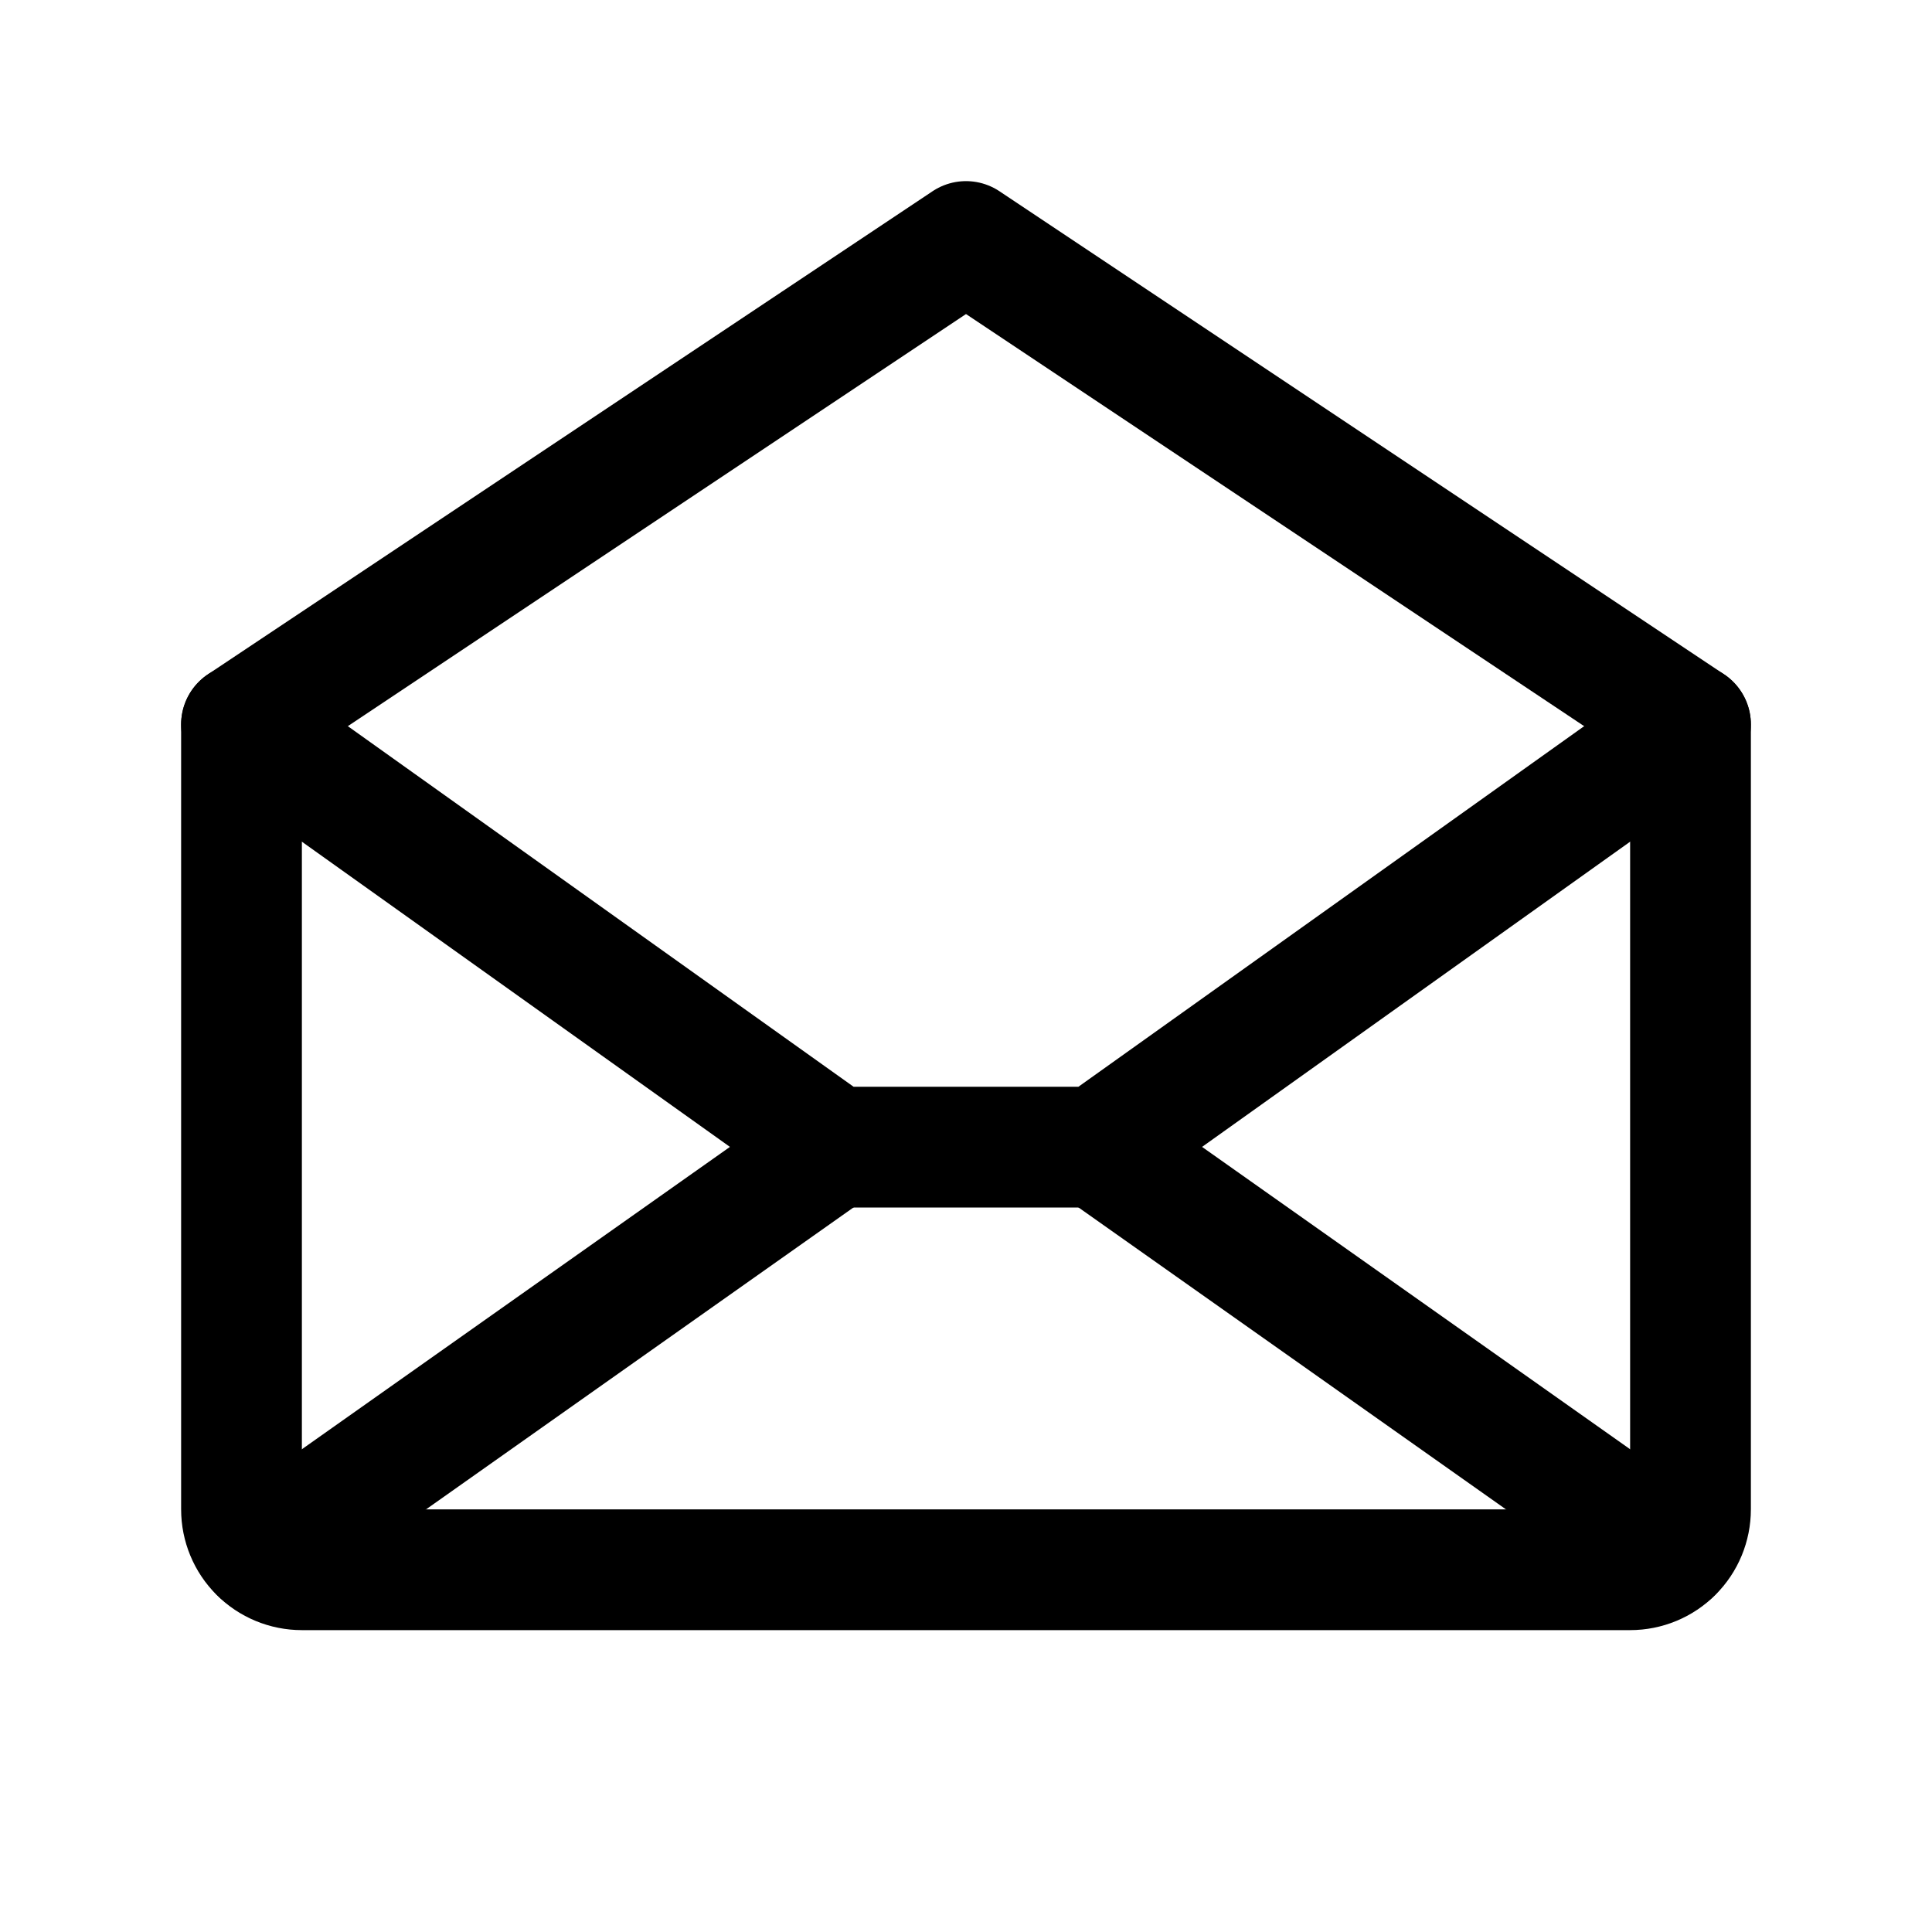
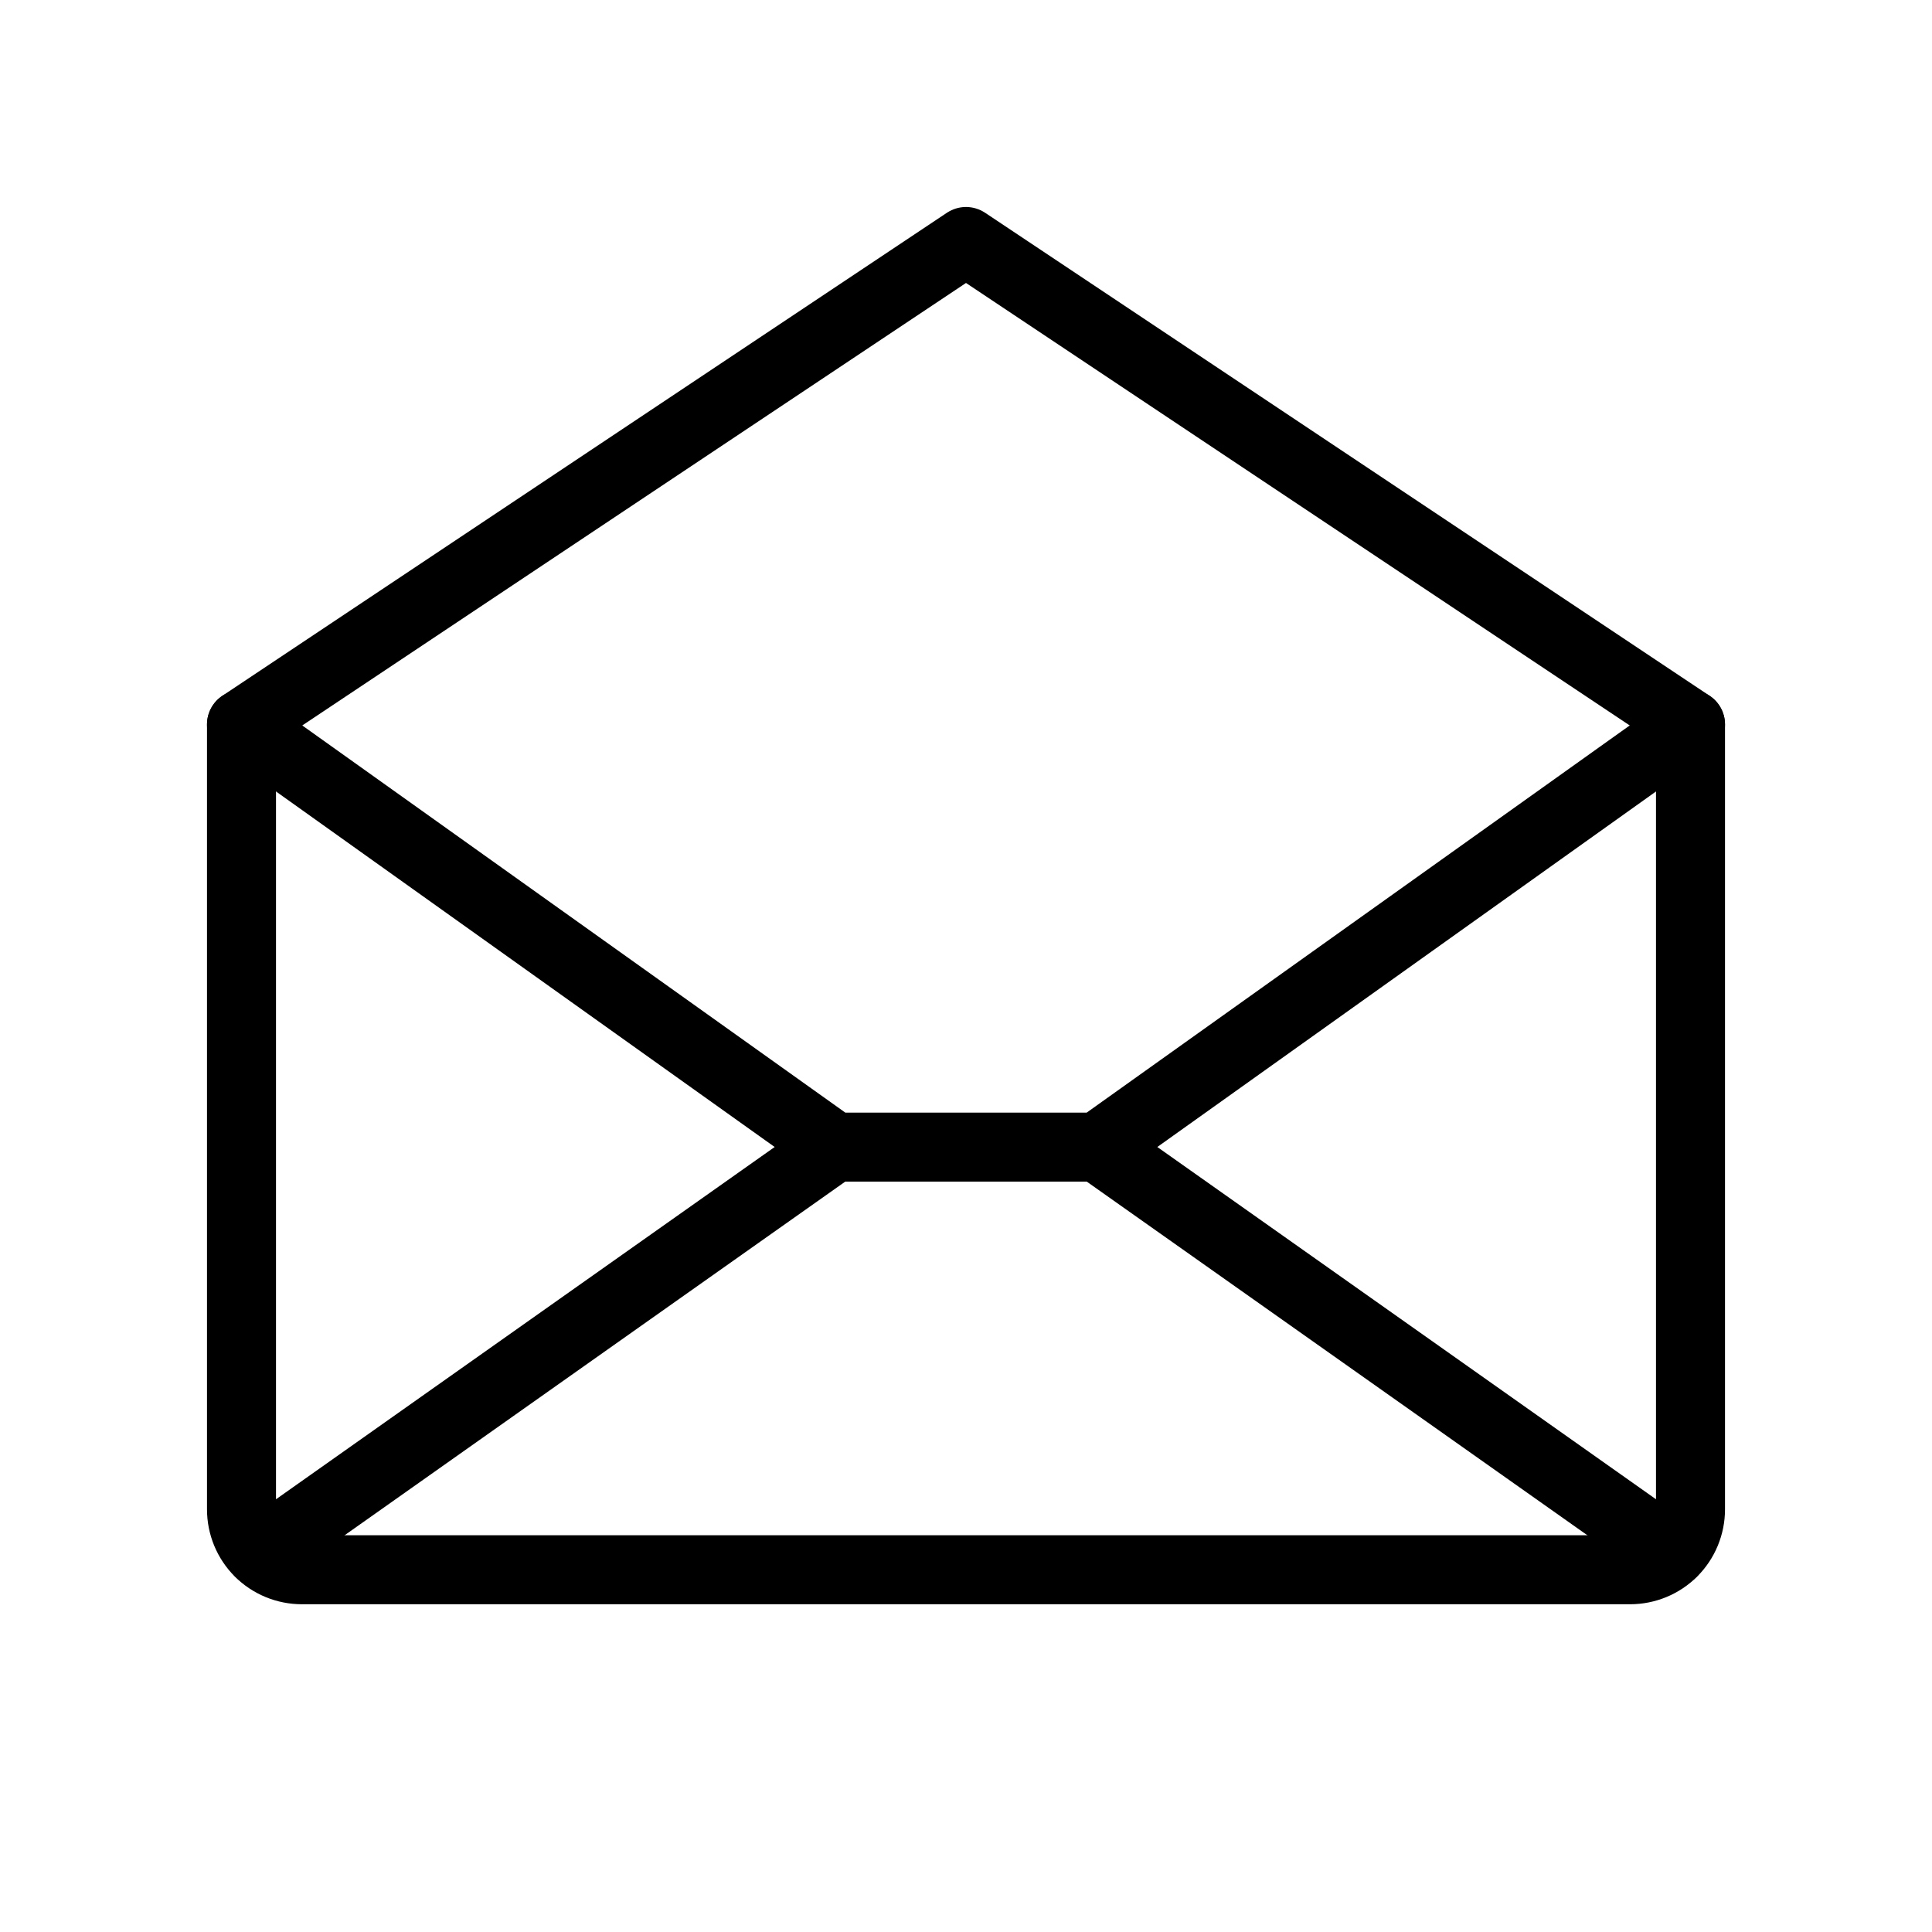
- <svg xmlns="http://www.w3.org/2000/svg" width="32" height="32" viewBox="0 0 32 32" fill="none">
-   <path d="M4 12V25C4 25.265 4.105 25.52 4.293 25.707C4.48 25.895 4.735 26 5 26H27C27.265 26 27.52 25.895 27.707 25.707C27.895 25.52 28 25.265 28 25V12L16 4L4 12Z" stroke="black" stroke-width="2" stroke-linecap="round" stroke-linejoin="round" />
-   <path d="M13.818 19L4.308 25.717" stroke="black" stroke-width="2" stroke-linecap="round" stroke-linejoin="round" />
-   <path d="M27.692 25.717L18.182 19" stroke="black" stroke-width="2" stroke-linecap="round" stroke-linejoin="round" />
-   <path d="M28 12L18.182 19H13.818L4 12" stroke="black" stroke-width="2" stroke-linecap="round" stroke-linejoin="round" />
+ <svg xmlns="http://www.w3.org/2000/svg" width="28" height="28" viewBox="0 0 28 28" fill="none">
+   <path d="M3.5 10.5V21.875C3.5 22.107 3.592 22.33 3.756 22.494C3.92 22.658 4.143 22.75 4.375 22.75H23.625C23.857 22.75 24.08 22.658 24.244 22.494C24.408 22.33 24.5 22.107 24.5 21.875V10.5L14 3.5L3.5 10.5Z" stroke="black" stroke-linecap="round" stroke-linejoin="round" />
+   <path d="M12.091 16.625L3.77 22.503" stroke="black" stroke-linecap="round" stroke-linejoin="round" />
+   <path d="M24.23 22.503L15.909 16.625" stroke="black" stroke-linecap="round" stroke-linejoin="round" />
+   <path d="M24.5 10.5L15.909 16.625H12.091L3.5 10.5" stroke="black" stroke-linecap="round" stroke-linejoin="round" />
</svg>
